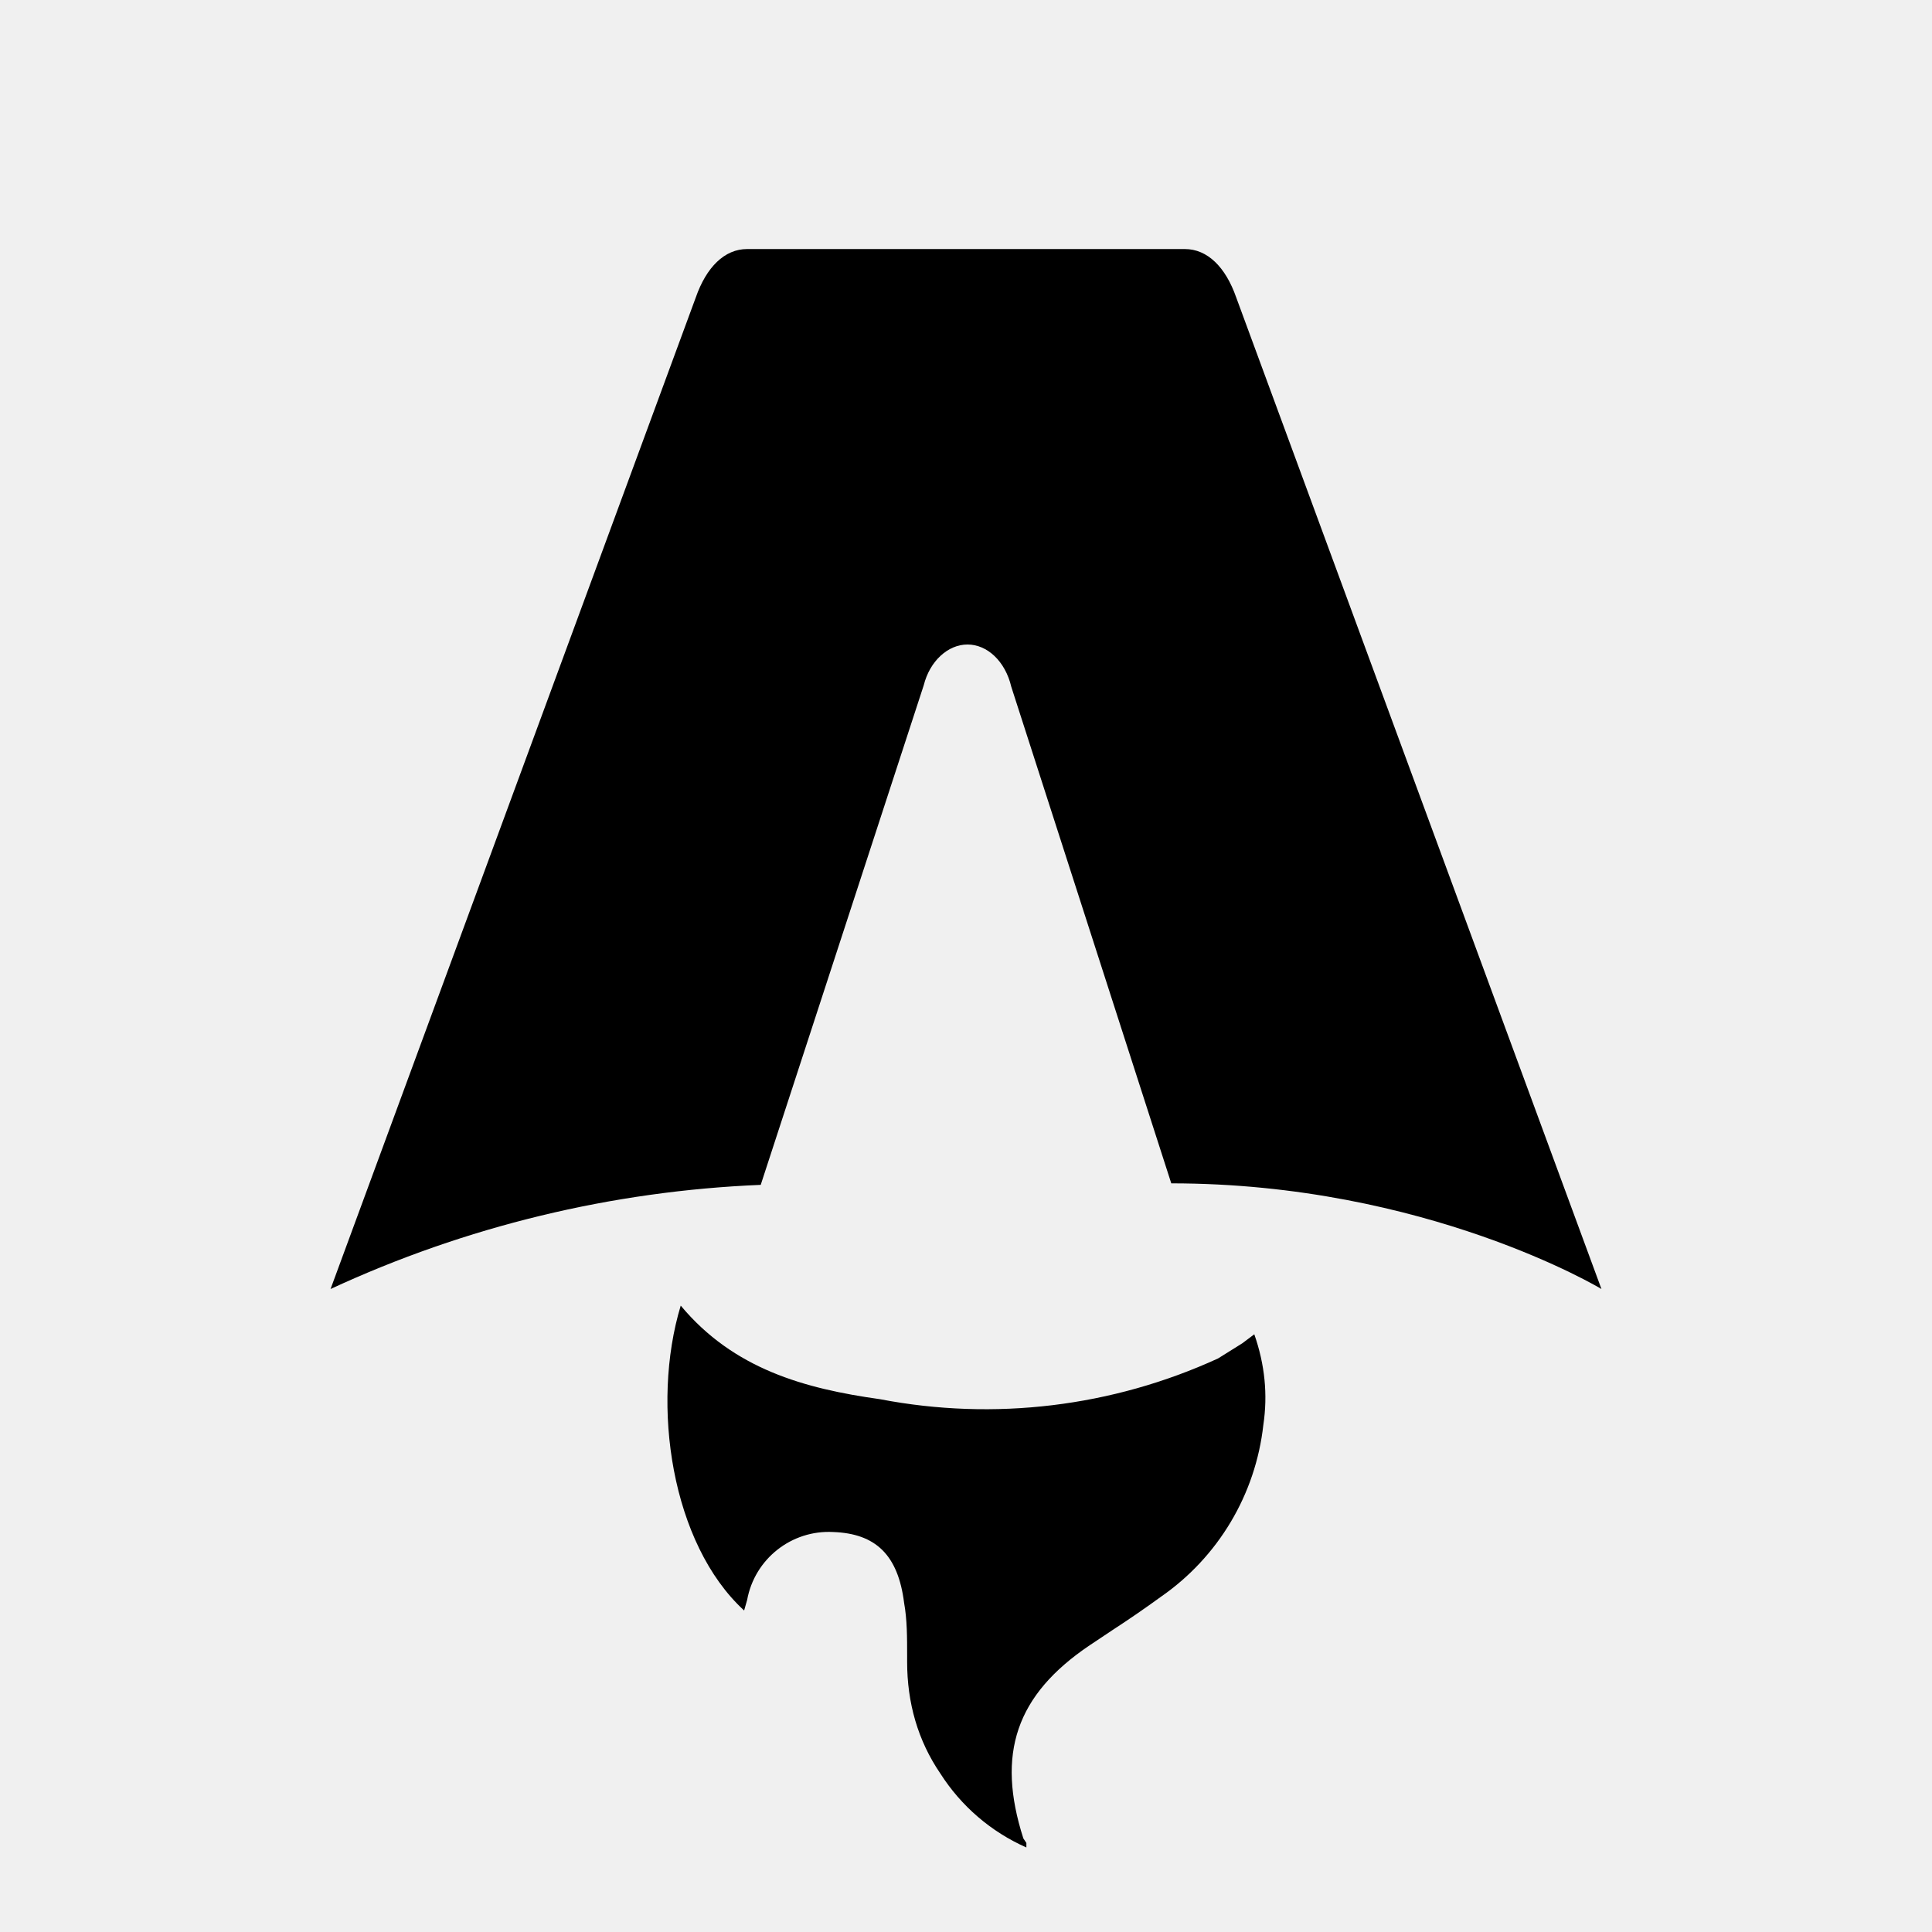
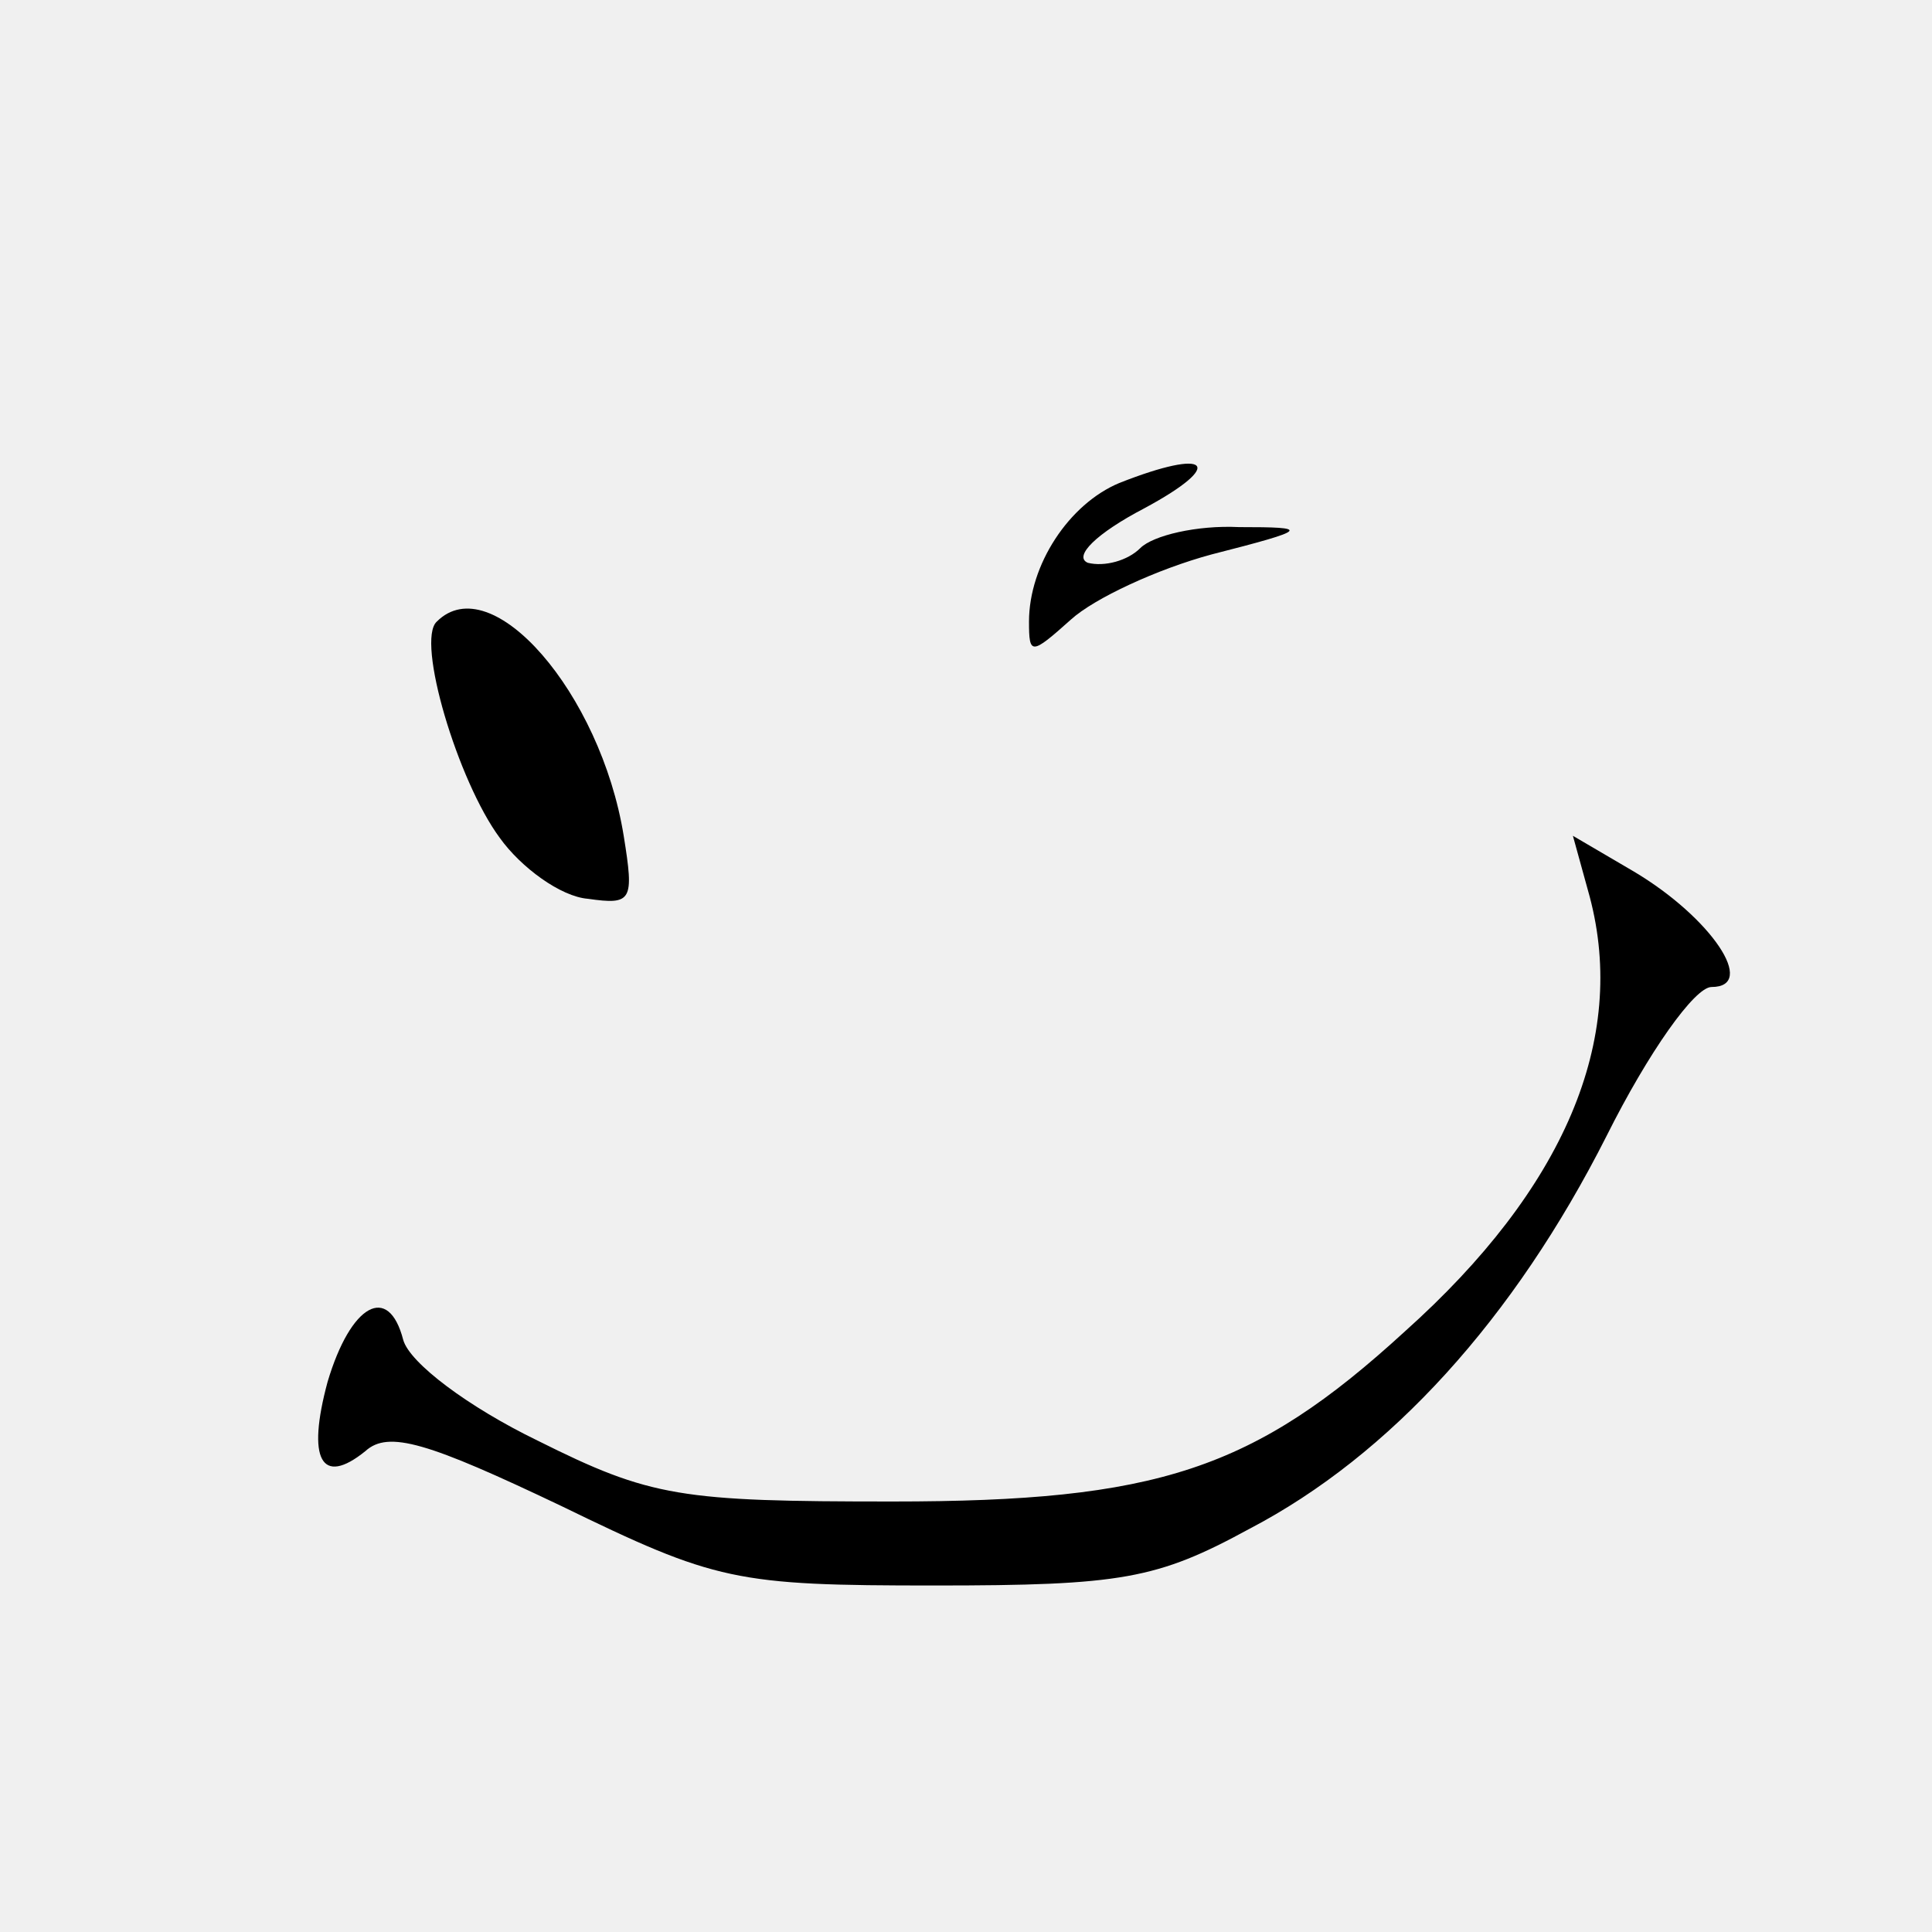
- <svg xmlns="http://www.w3.org/2000/svg" fill="none" viewBox="0 0 128 128">
-   <path d="M50.4 78.5a75.1 75.1 0 0 0-28.5 6.9l24.2-65.7c.7-2 1.9-3.2 3.4-3.2h29c1.5 0 2.7 1.2 3.4 3.2l24.2 65.7s-11.6-7-28.5-7L67 45.5c-.4-1.7-1.6-2.8-2.9-2.8-1.3 0-2.5 1.1-2.9 2.7L50.4 78.5Zm-1.1 28.2Zm-4.2-20.2c-2 6.6-.6 15.8 4.2 20.2a17.5 17.5 0 0 1 .2-.7 5.5 5.5 0 0 1 5.7-4.5c2.8.1 4.3 1.5 4.7 4.7.2 1.1.2 2.3.2 3.5v.4c0 2.7.7 5.2 2.2 7.4a13 13 0 0 0 5.7 4.9v-.3l-.2-.3c-1.8-5.6-.5-9.5 4.4-12.8l1.5-1a73 73 0 0 0 3.2-2.2 16 16 0 0 0 6.8-11.4c.3-2 .1-4-.6-6l-.8.6-1.6 1a37 37 0 0 1-22.4 2.7c-5-.7-9.7-2-13.2-6.2Z" />
-   <style>
-         path { fill: #000; }
-         @media (prefers-color-scheme: dark) {
-             path { fill: #FFF; }
-         }
-     </style>
+ <svg xmlns="http://www.w3.org/2000/svg" version="1.0" width="92pt" height="92pt" viewBox="0 0 92 92" preserveAspectRatio="xMidYMid meet">
+   <g transform="translate(0,92) scale(0.1,-0.1)" fill="#000000" stroke="none">
+     <path d="M533 690 c-24 -10 -43 -39 -43 -66 0 -16 1 -16 20 1 11 10 41 24 67 31 47 12 47 13 13 13 -20 1 -41 -4 -47 -10 -6 -6 -17 -9 -25 -7 -7 3 4 14 27 26 39 21 31 29 -12 12z" />
+     <path d="M208 624 c-10 -9 10 -76 30 -103 10 -14 29 -28 42 -29 21 -3 22 -1 17 30 -11 68 -63 128 -89 102z" />
+     <path d="M757 493 c18 -68 -12 -139 -88 -207 -72 -66 -118 -81 -244 -81 -101 0 -115 2 -169 29 -33 16 -61 37 -64 48 -7 27 -25 17 -36 -20 -10 -37 -3 -50 18 -33 11 10 30 4 93 -26 74 -36 83 -38 178 -38 89 0 106 3 150 27 67 35 126 100 170 187 20 40 42 71 50 71 22 0 0 33 -37 55 l-29 17 8 -29z" />
+   </g>
</svg>
